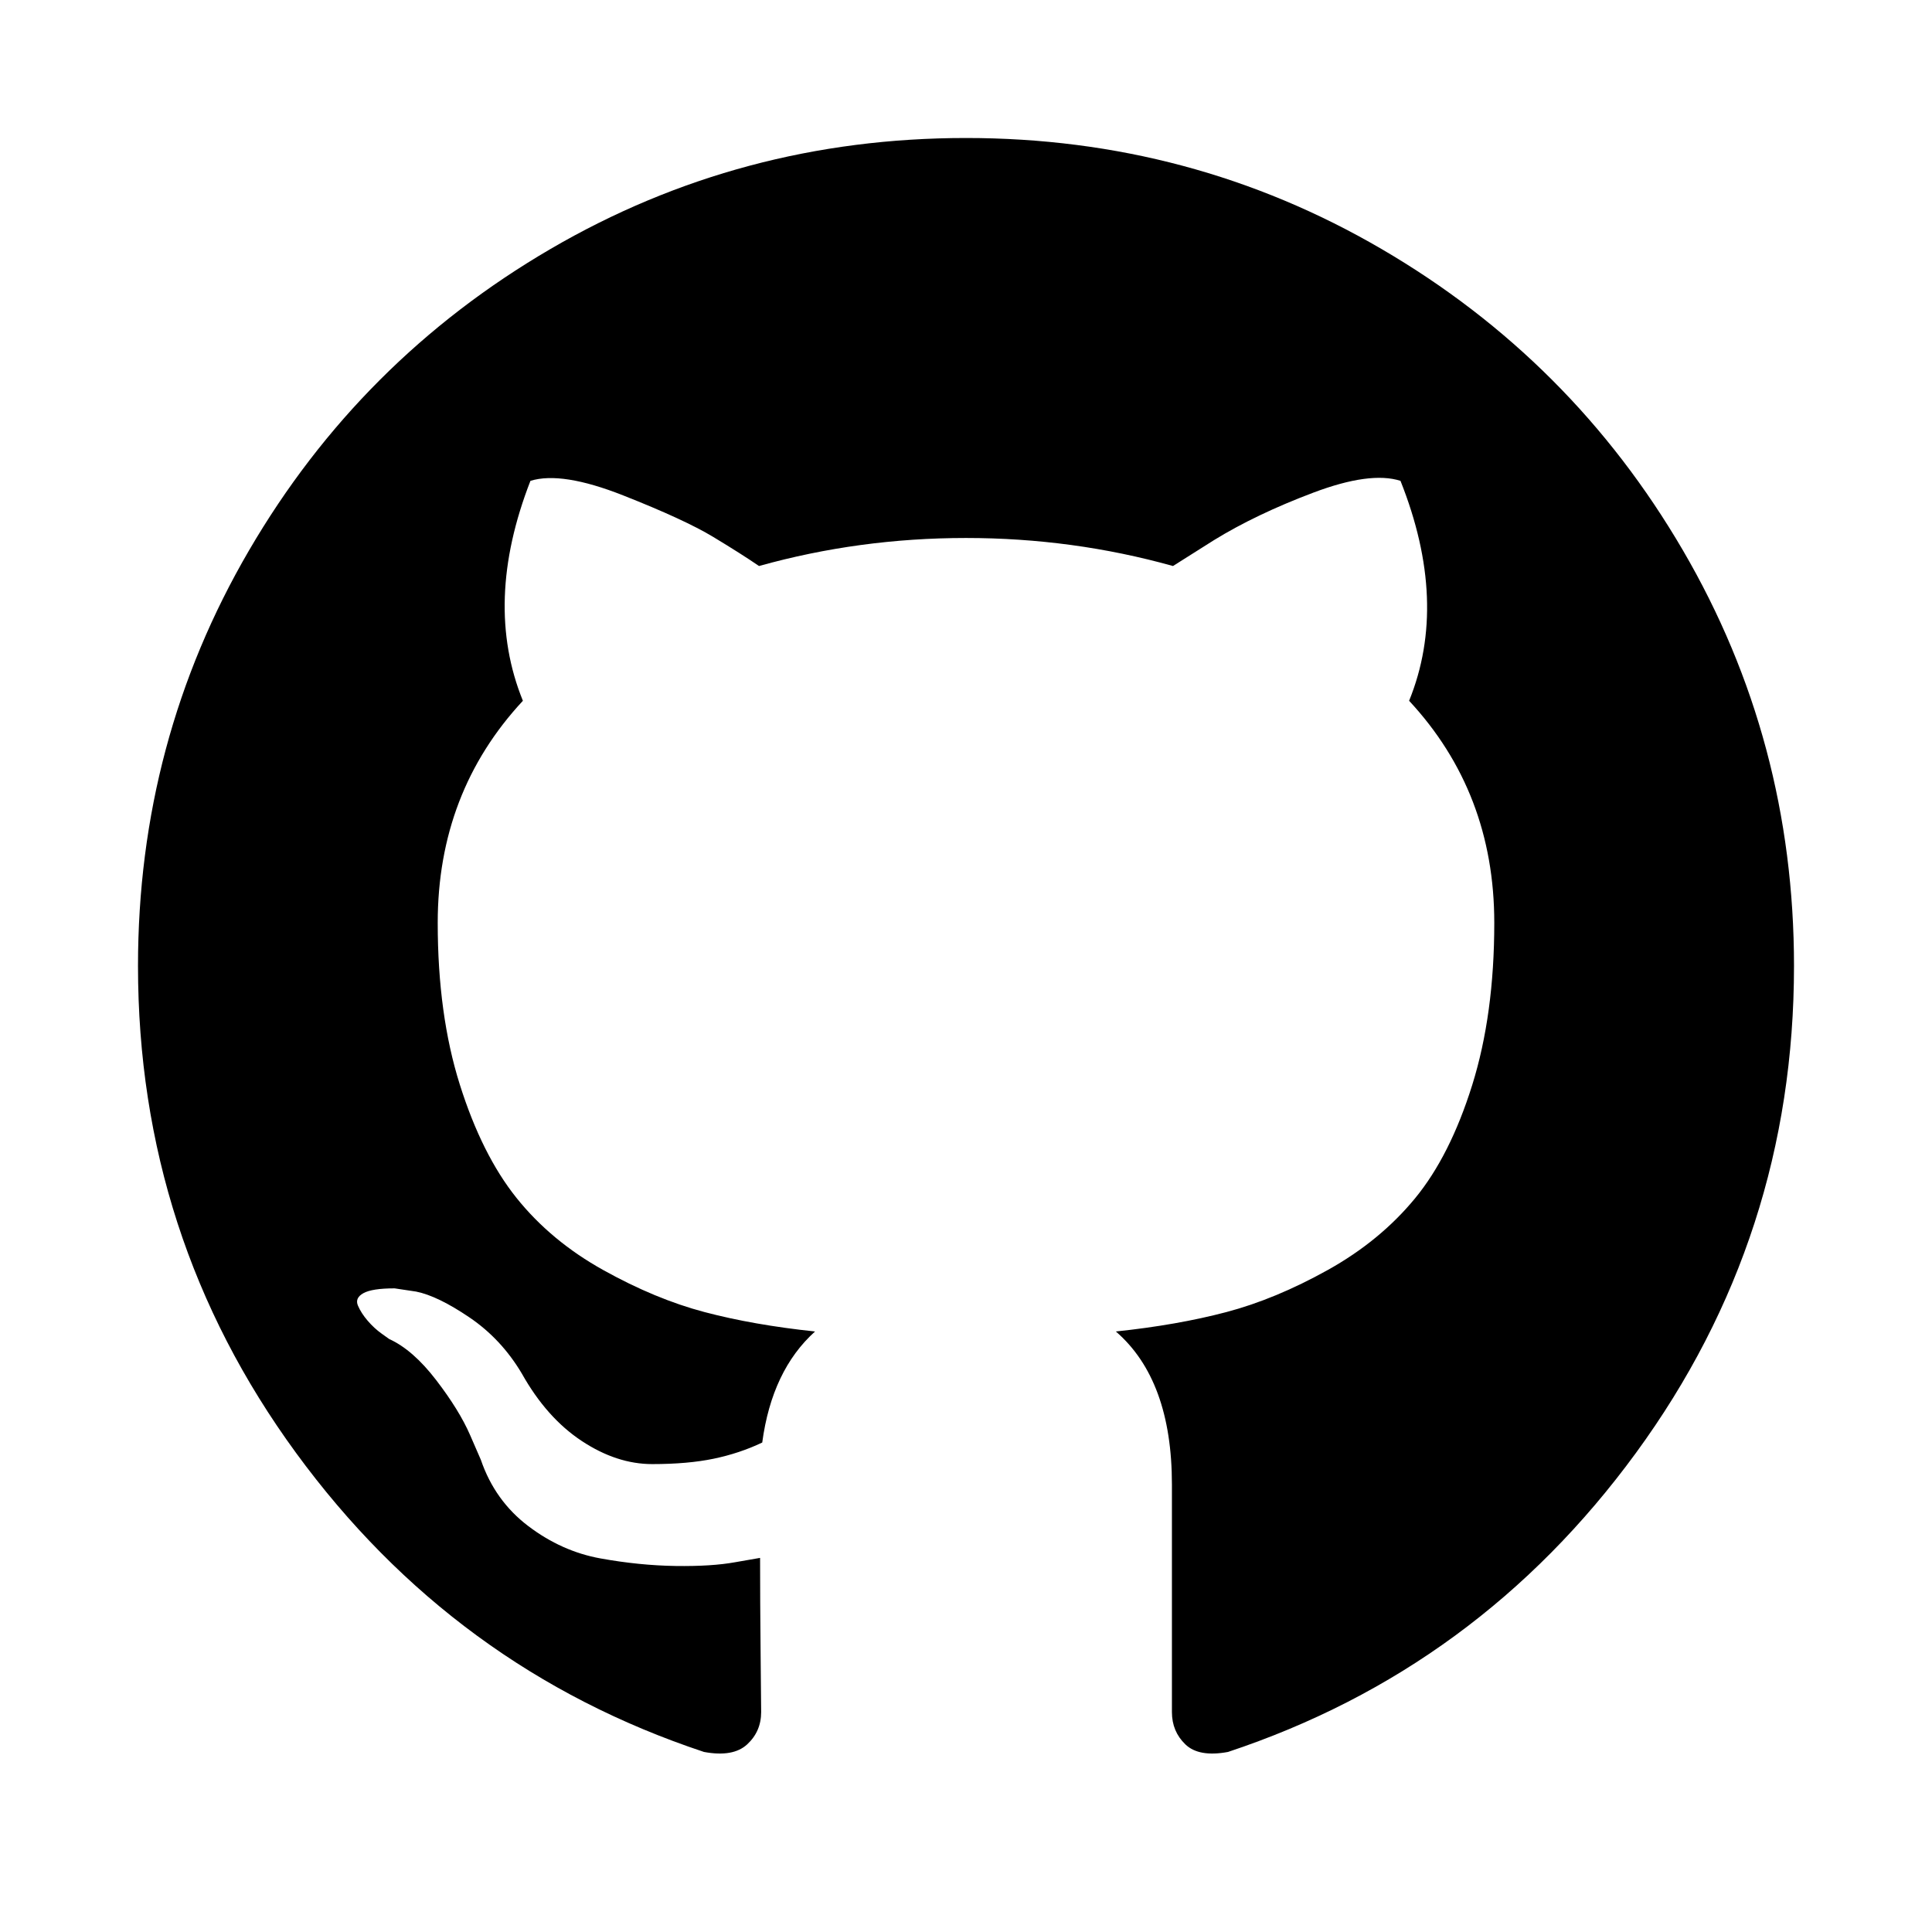
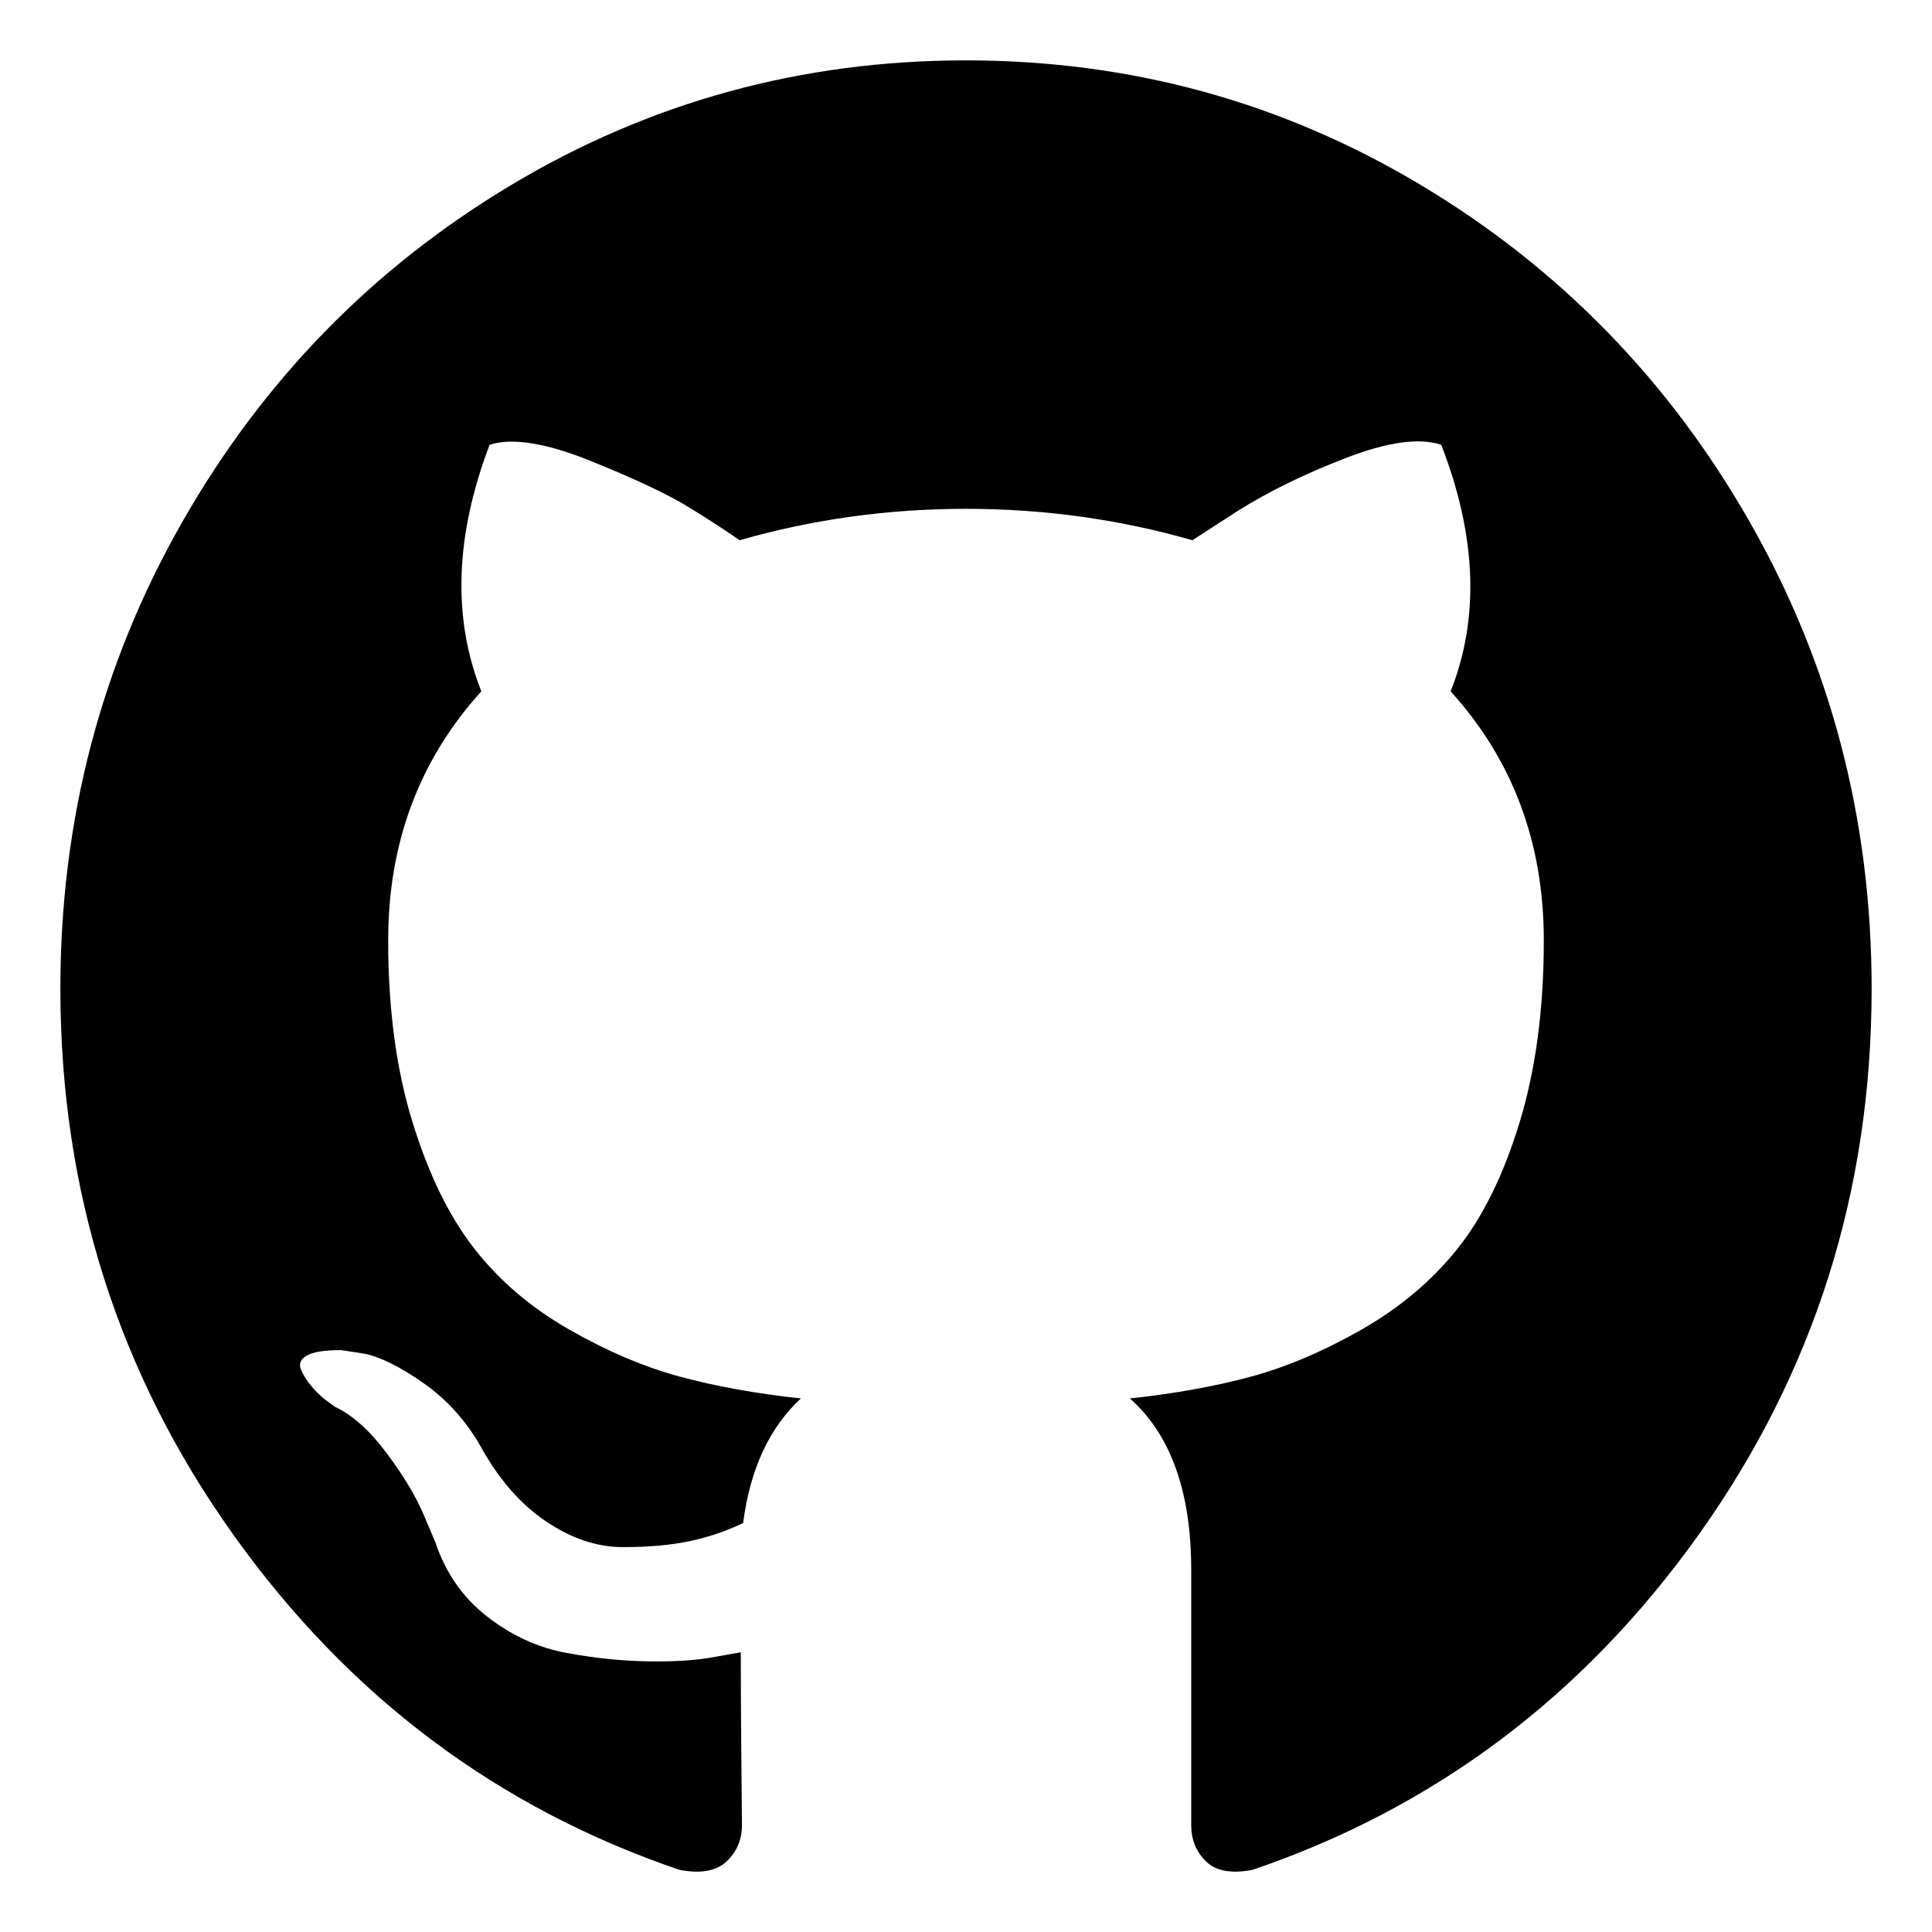
- <svg xmlns="http://www.w3.org/2000/svg" width="1792" height="1792" viewBox="0 0 1792 1792">
-   <path d="M1664 896q0 251-146.5 451.5t-378.5 277.5q-27 5-39.5-7t-12.5-30v-211q0-97-52-142 57-6 102.5-18t94-39 81-66.5 53-105 20.5-150.5q0-121-79-206 37-91-8-204-28-9-81 11t-92 44l-38 24q-93-26-192-26t-192 26q-16-11-42.5-27t-83.5-38.5-86-13.5q-44 113-7 204-79 85-79 206 0 85 20.5 150t52.5 105 80.5 67 94 39 102.5 18q-40 36-49 103-21 10-45 15t-57 5-65.5-21.5-55.5-62.5q-19-32-48.5-52t-49.5-24l-20-3q-21 0-29 4.5t-5 11.5 9 14 13 12l7 5q22 10 43.5 38t31.5 51l10 23q13 38 44 61.5t67 30 69.5 7 55.5-3.5l23-4q0 38 .5 89t.5 54q0 18-13 30t-40 7q-232-77-378.5-277.5t-146.5-451.5q0-209 103-385.5t279.5-279.5 385.5-103 385.5 103 279.5 279.5 103 385.5z" />
+ <svg xmlns="http://www.w3.org/2000/svg" version="1.1" id="Layer_1" x="0px" y="0px" viewBox="0 0 256 256" style="enable-background:new 0 0 256 256;" xml:space="preserve">
+   <path d="M248,131.005c0,26.801-7.63,50.905-22.891,72.314s-34.974,36.224-59.141,44.445c-2.812,0.534-4.87,0.16-6.172-1.121  c-1.302-1.281-1.953-2.883-1.953-4.805v-33.794c0-10.357-2.708-17.938-8.125-22.743c5.938-0.641,11.276-1.602,16.016-2.883  c4.74-1.281,9.635-3.363,14.688-6.246c5.052-2.883,9.271-6.433,12.656-10.651c3.385-4.218,6.146-9.823,8.281-16.817  c2.135-6.994,3.203-15.029,3.203-24.105c0-12.92-4.115-23.918-12.344-32.994c3.854-9.717,3.438-20.608-1.25-32.673  c-2.917-0.961-7.135-0.374-12.656,1.762S168,65.178,163.938,67.741L158,71.585c-9.688-2.776-19.688-4.164-30-4.164  s-20.312,1.388-30,4.164c-1.667-1.175-3.88-2.616-6.641-4.324s-7.109-3.764-13.047-6.166s-10.417-3.123-13.438-2.162  c-4.583,12.066-4.948,22.957-1.094,32.673c-8.229,9.076-12.344,20.074-12.344,32.994c0,9.076,1.068,17.084,3.203,24.024  s4.87,12.546,8.203,16.817c3.333,4.271,7.526,7.848,12.578,10.731c5.052,2.883,9.948,4.965,14.688,6.246  c4.74,1.281,10.078,2.242,16.016,2.883c-4.167,3.844-6.719,9.343-7.656,16.497c-2.188,1.068-4.531,1.869-7.031,2.402  s-5.469,0.801-8.906,0.801s-6.849-1.148-10.234-3.443c-3.385-2.296-6.276-5.632-8.672-10.01c-1.979-3.417-4.505-6.193-7.578-8.328  c-3.073-2.136-5.651-3.417-7.734-3.844l-3.125-0.48c-2.188,0-3.698,0.24-4.531,0.721c-0.833,0.48-1.094,1.094-0.781,1.842  c0.312,0.747,0.781,1.495,1.406,2.242s1.302,1.388,2.031,1.922l1.094,0.801c2.292,1.068,4.557,3.096,6.797,6.086  c2.24,2.99,3.88,5.712,4.922,8.168l1.562,3.684c1.354,4.057,3.646,7.341,6.875,9.85s6.719,4.111,10.469,4.805  s7.37,1.068,10.859,1.121s6.38-0.133,8.672-0.561l3.594-0.641c0,4.057,0.026,8.809,0.078,14.255  c0.052,5.446,0.078,8.328,0.078,8.649c0,1.922-0.677,3.524-2.031,4.805c-1.354,1.281-3.438,1.655-6.25,1.121  c-24.167-8.222-43.88-23.037-59.141-44.445S8,157.806,8,131.005c0-22.316,5.365-42.897,16.094-61.743S49.38,35.495,67.766,24.497  S106.229,8,128,8s41.849,5.499,60.234,16.497s32.943,25.92,43.672,44.766S248,108.689,248,131.005z" />
</svg>
